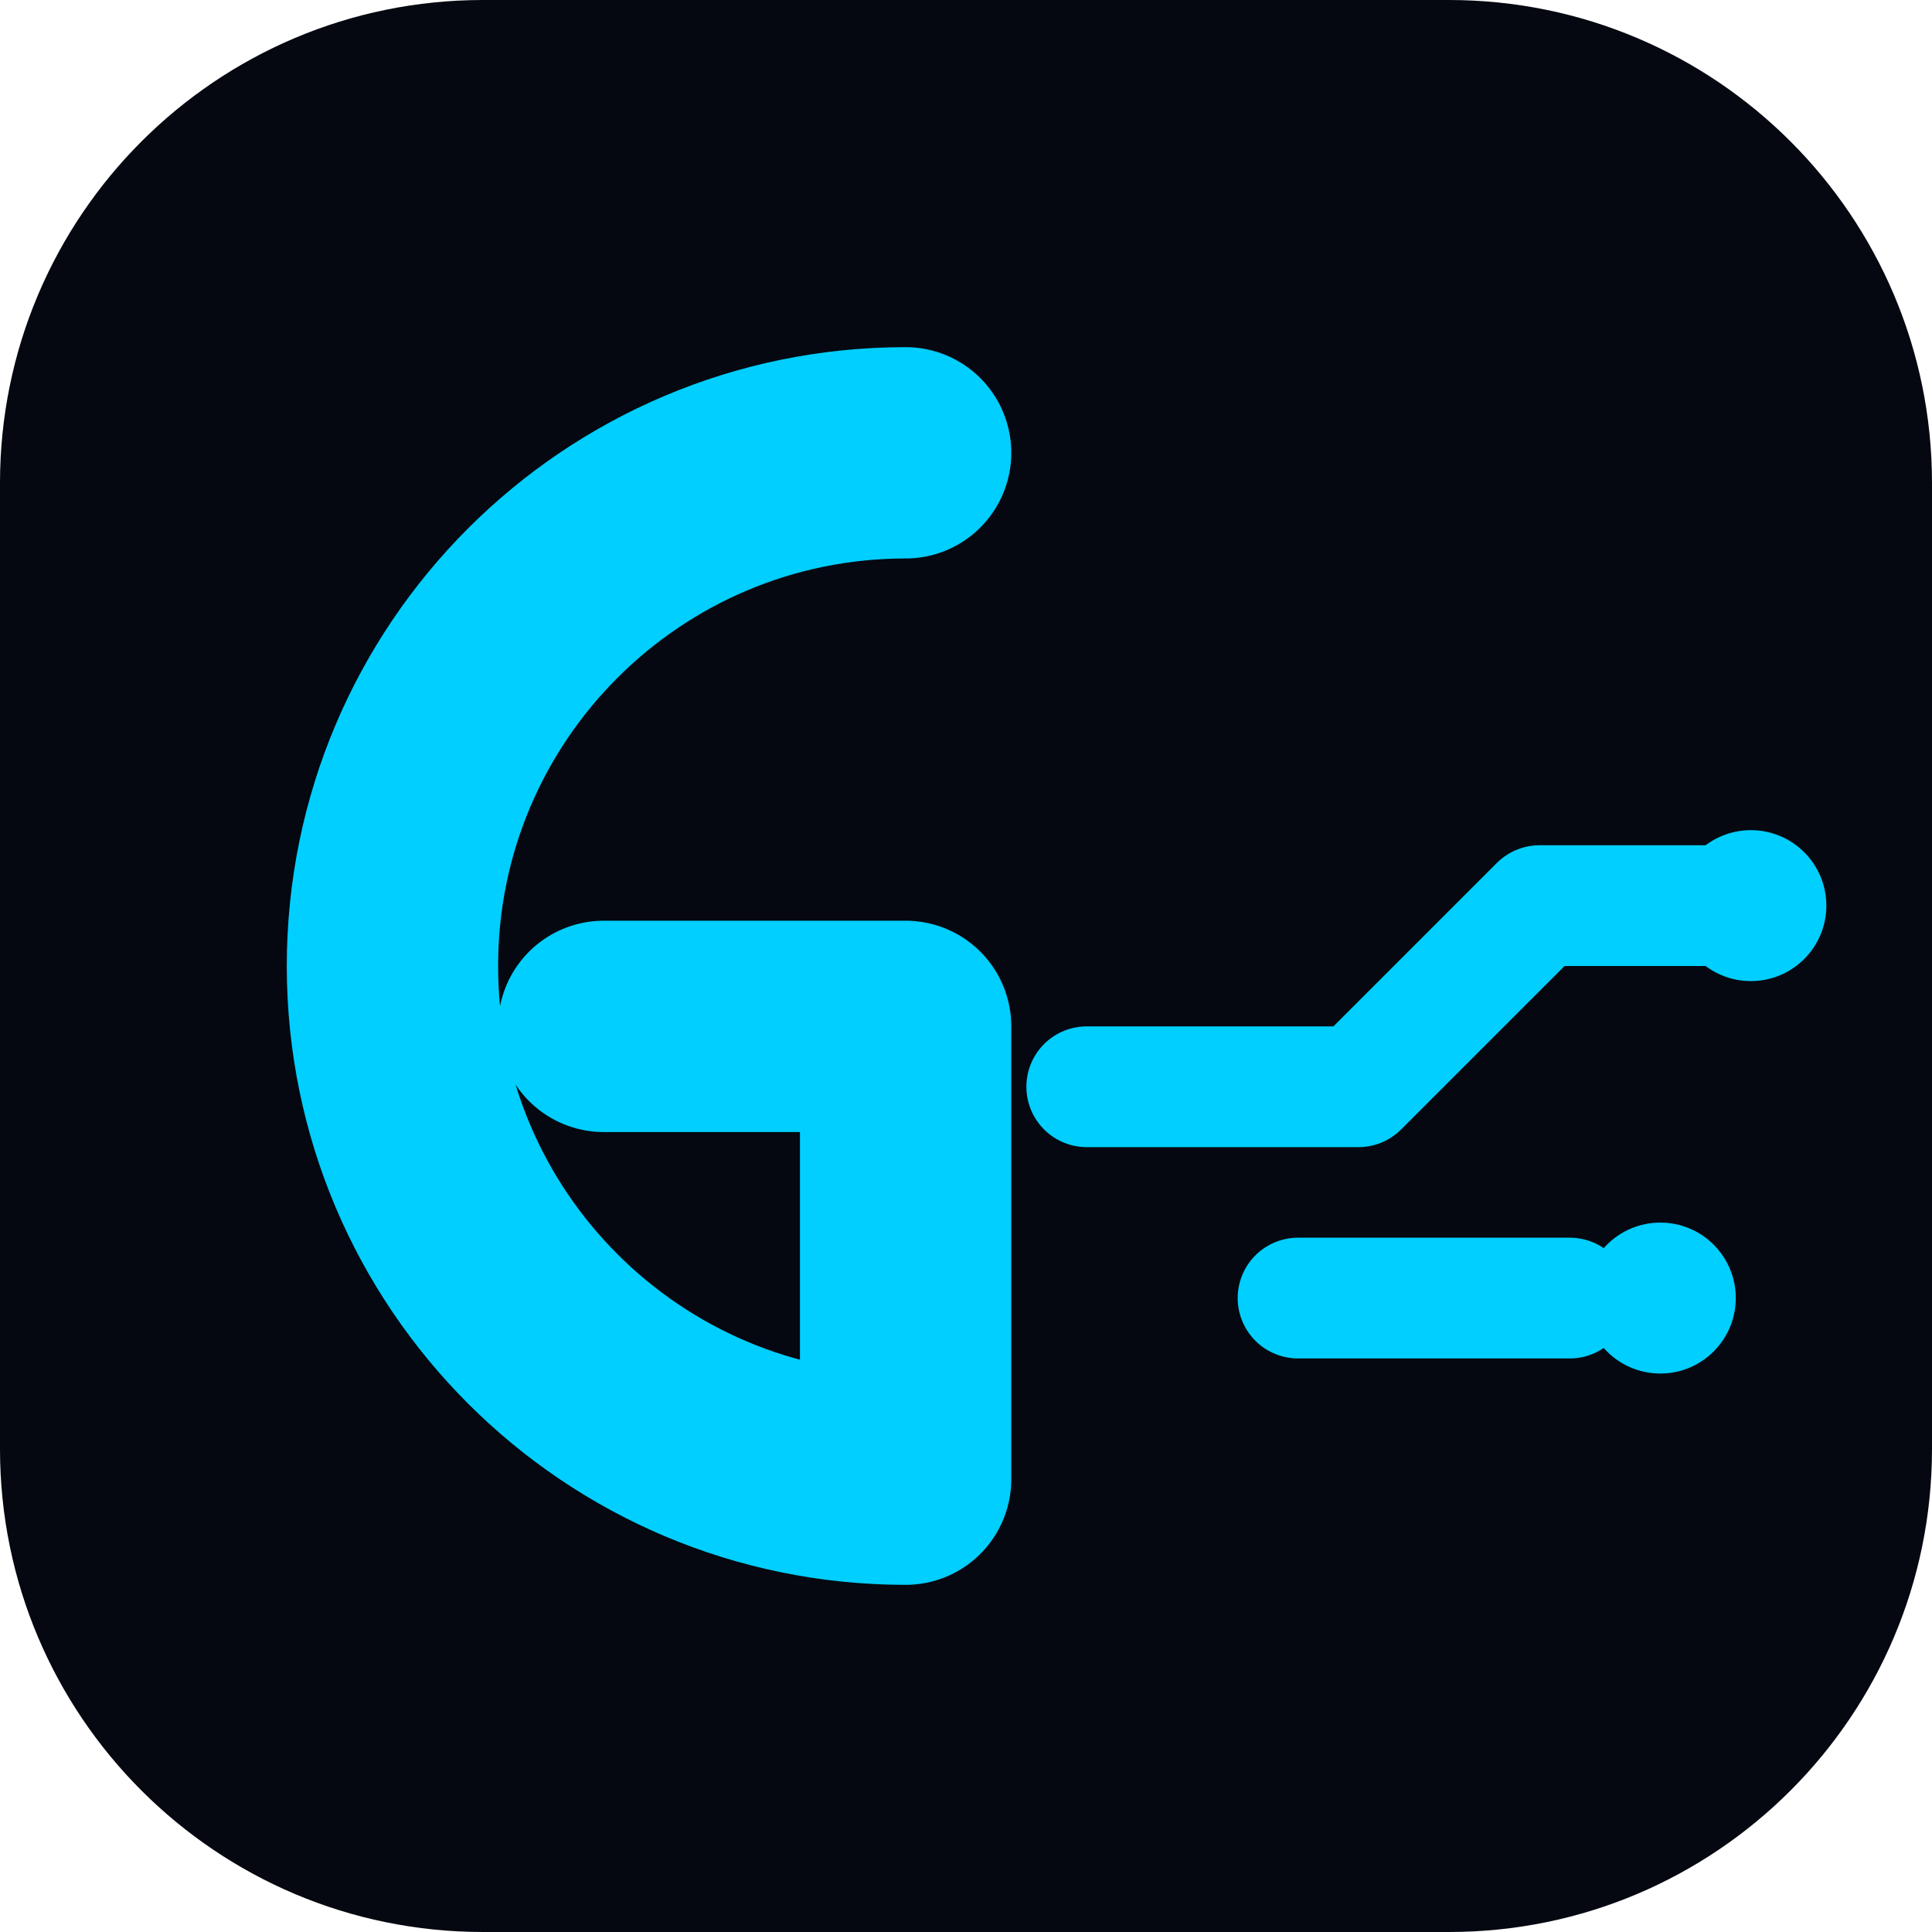
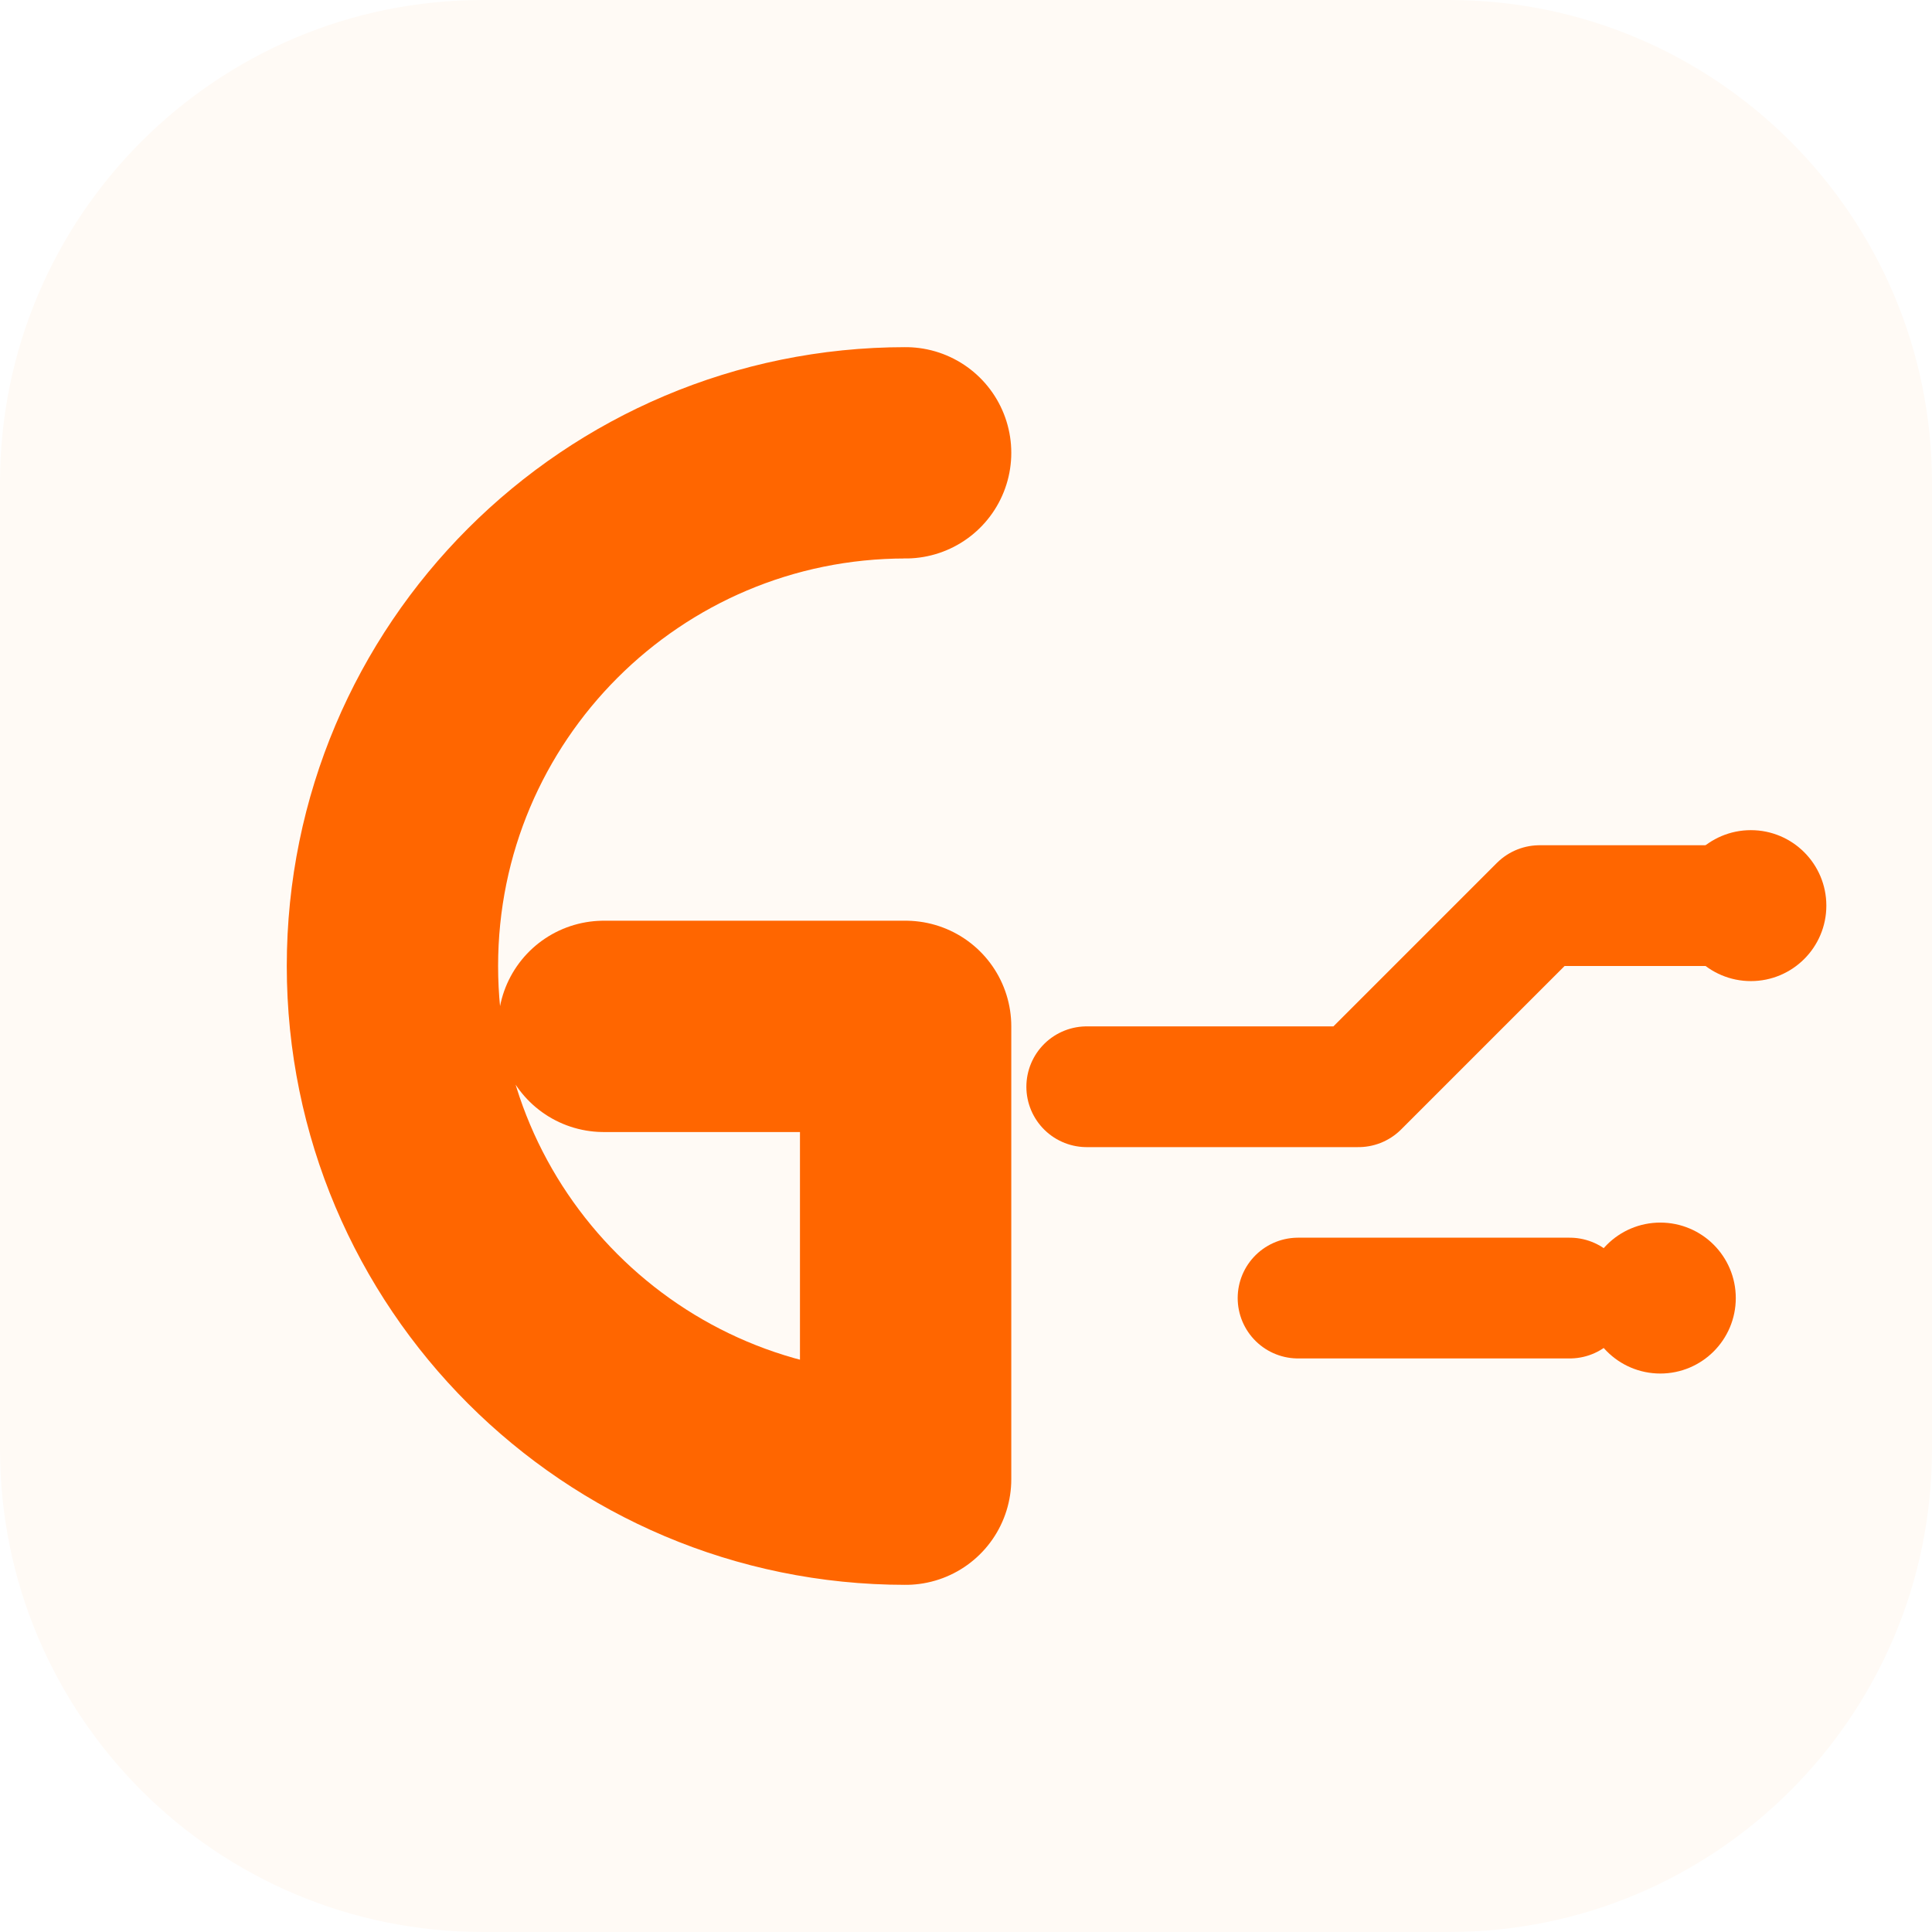
<svg xmlns="http://www.w3.org/2000/svg" viewBox="0 0 64 64">
-   <rect width="64" height="64" rx="16" fill="#050810" />
-   <g fill="none" stroke="#00cfff" stroke-linecap="round" stroke-linejoin="round">
+   <rect width="64" height="64" rx="16" fill="#fffaf5" />
+   <g fill="none" stroke="#ff6600" stroke-linecap="round" stroke-linejoin="round">
    <path stroke-width="7" d="M30 15a17 17 0 1 0 0 34V34H20" />
    <path stroke-width="4" d="M36 36h9l6-6h7M43 43h9" />
-     <circle cx="58" cy="30" r="2" fill="#00cfff" />
-     <circle cx="55" cy="43" r="2" fill="#00cfff" />
+     <circle cx="58" cy="30" r="2" fill="#ff6600" />
+     <circle cx="55" cy="43" r="2" fill="#ff6600" />
  </g>
</svg>
